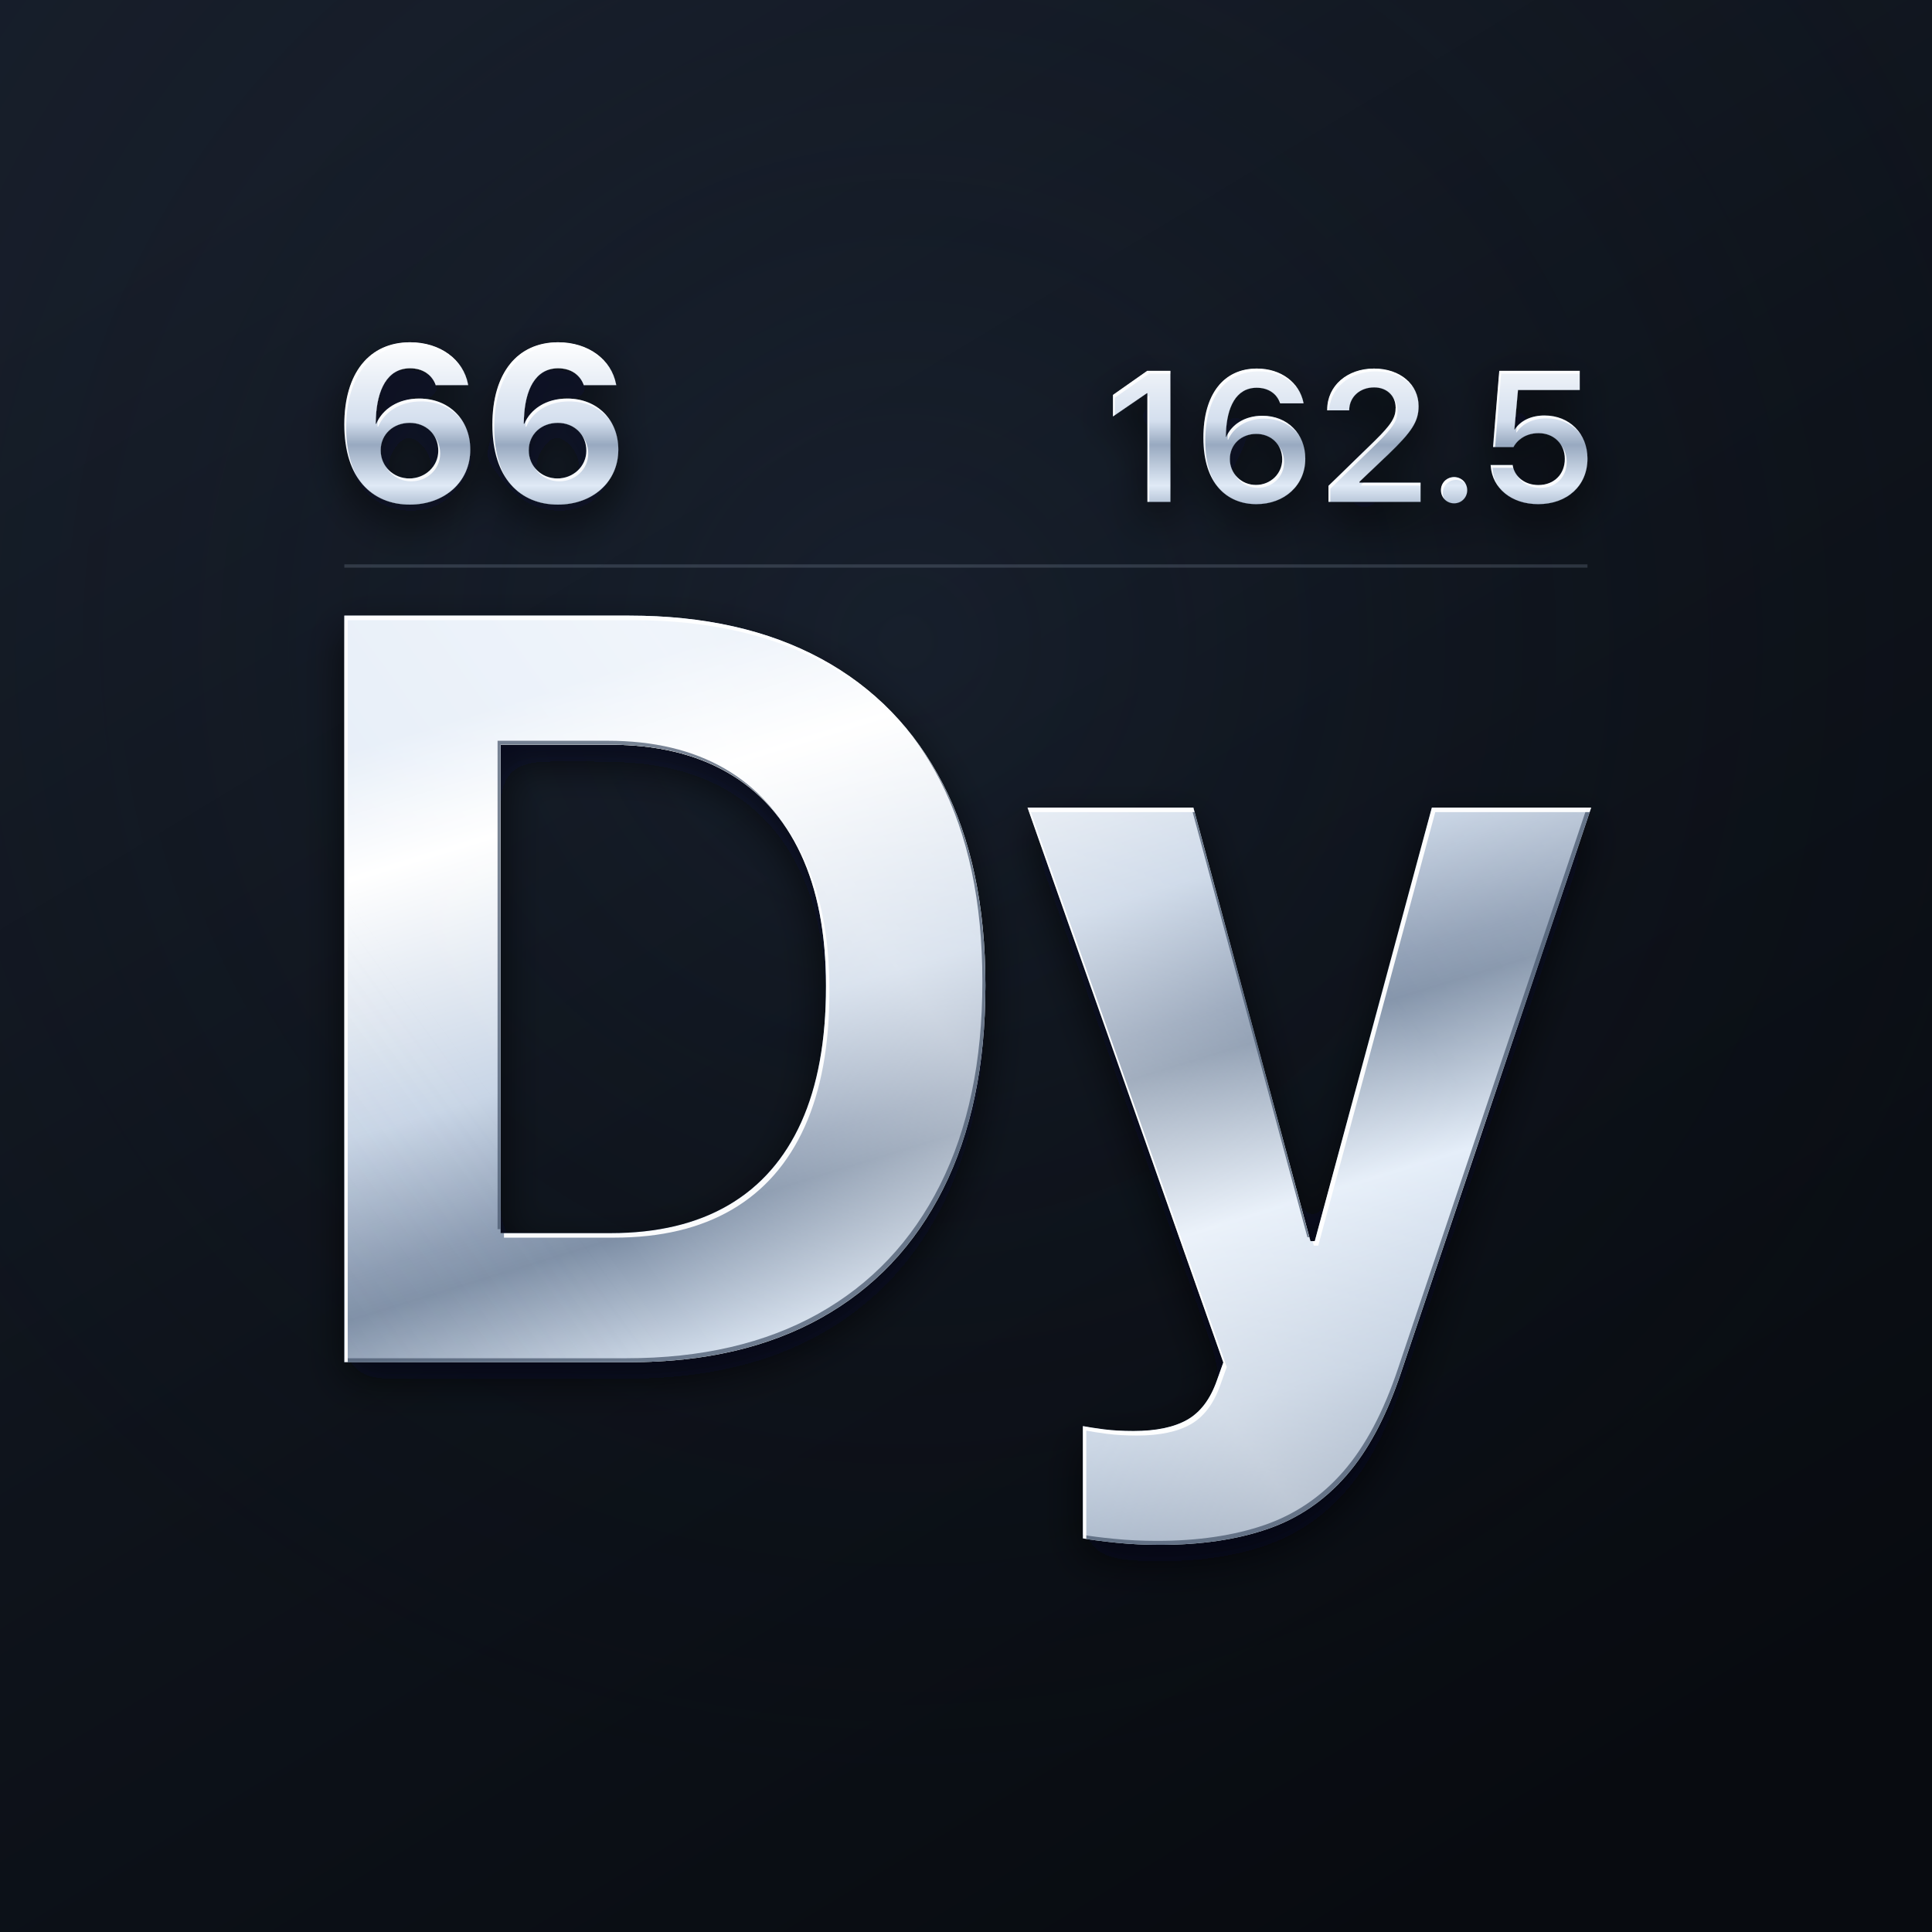
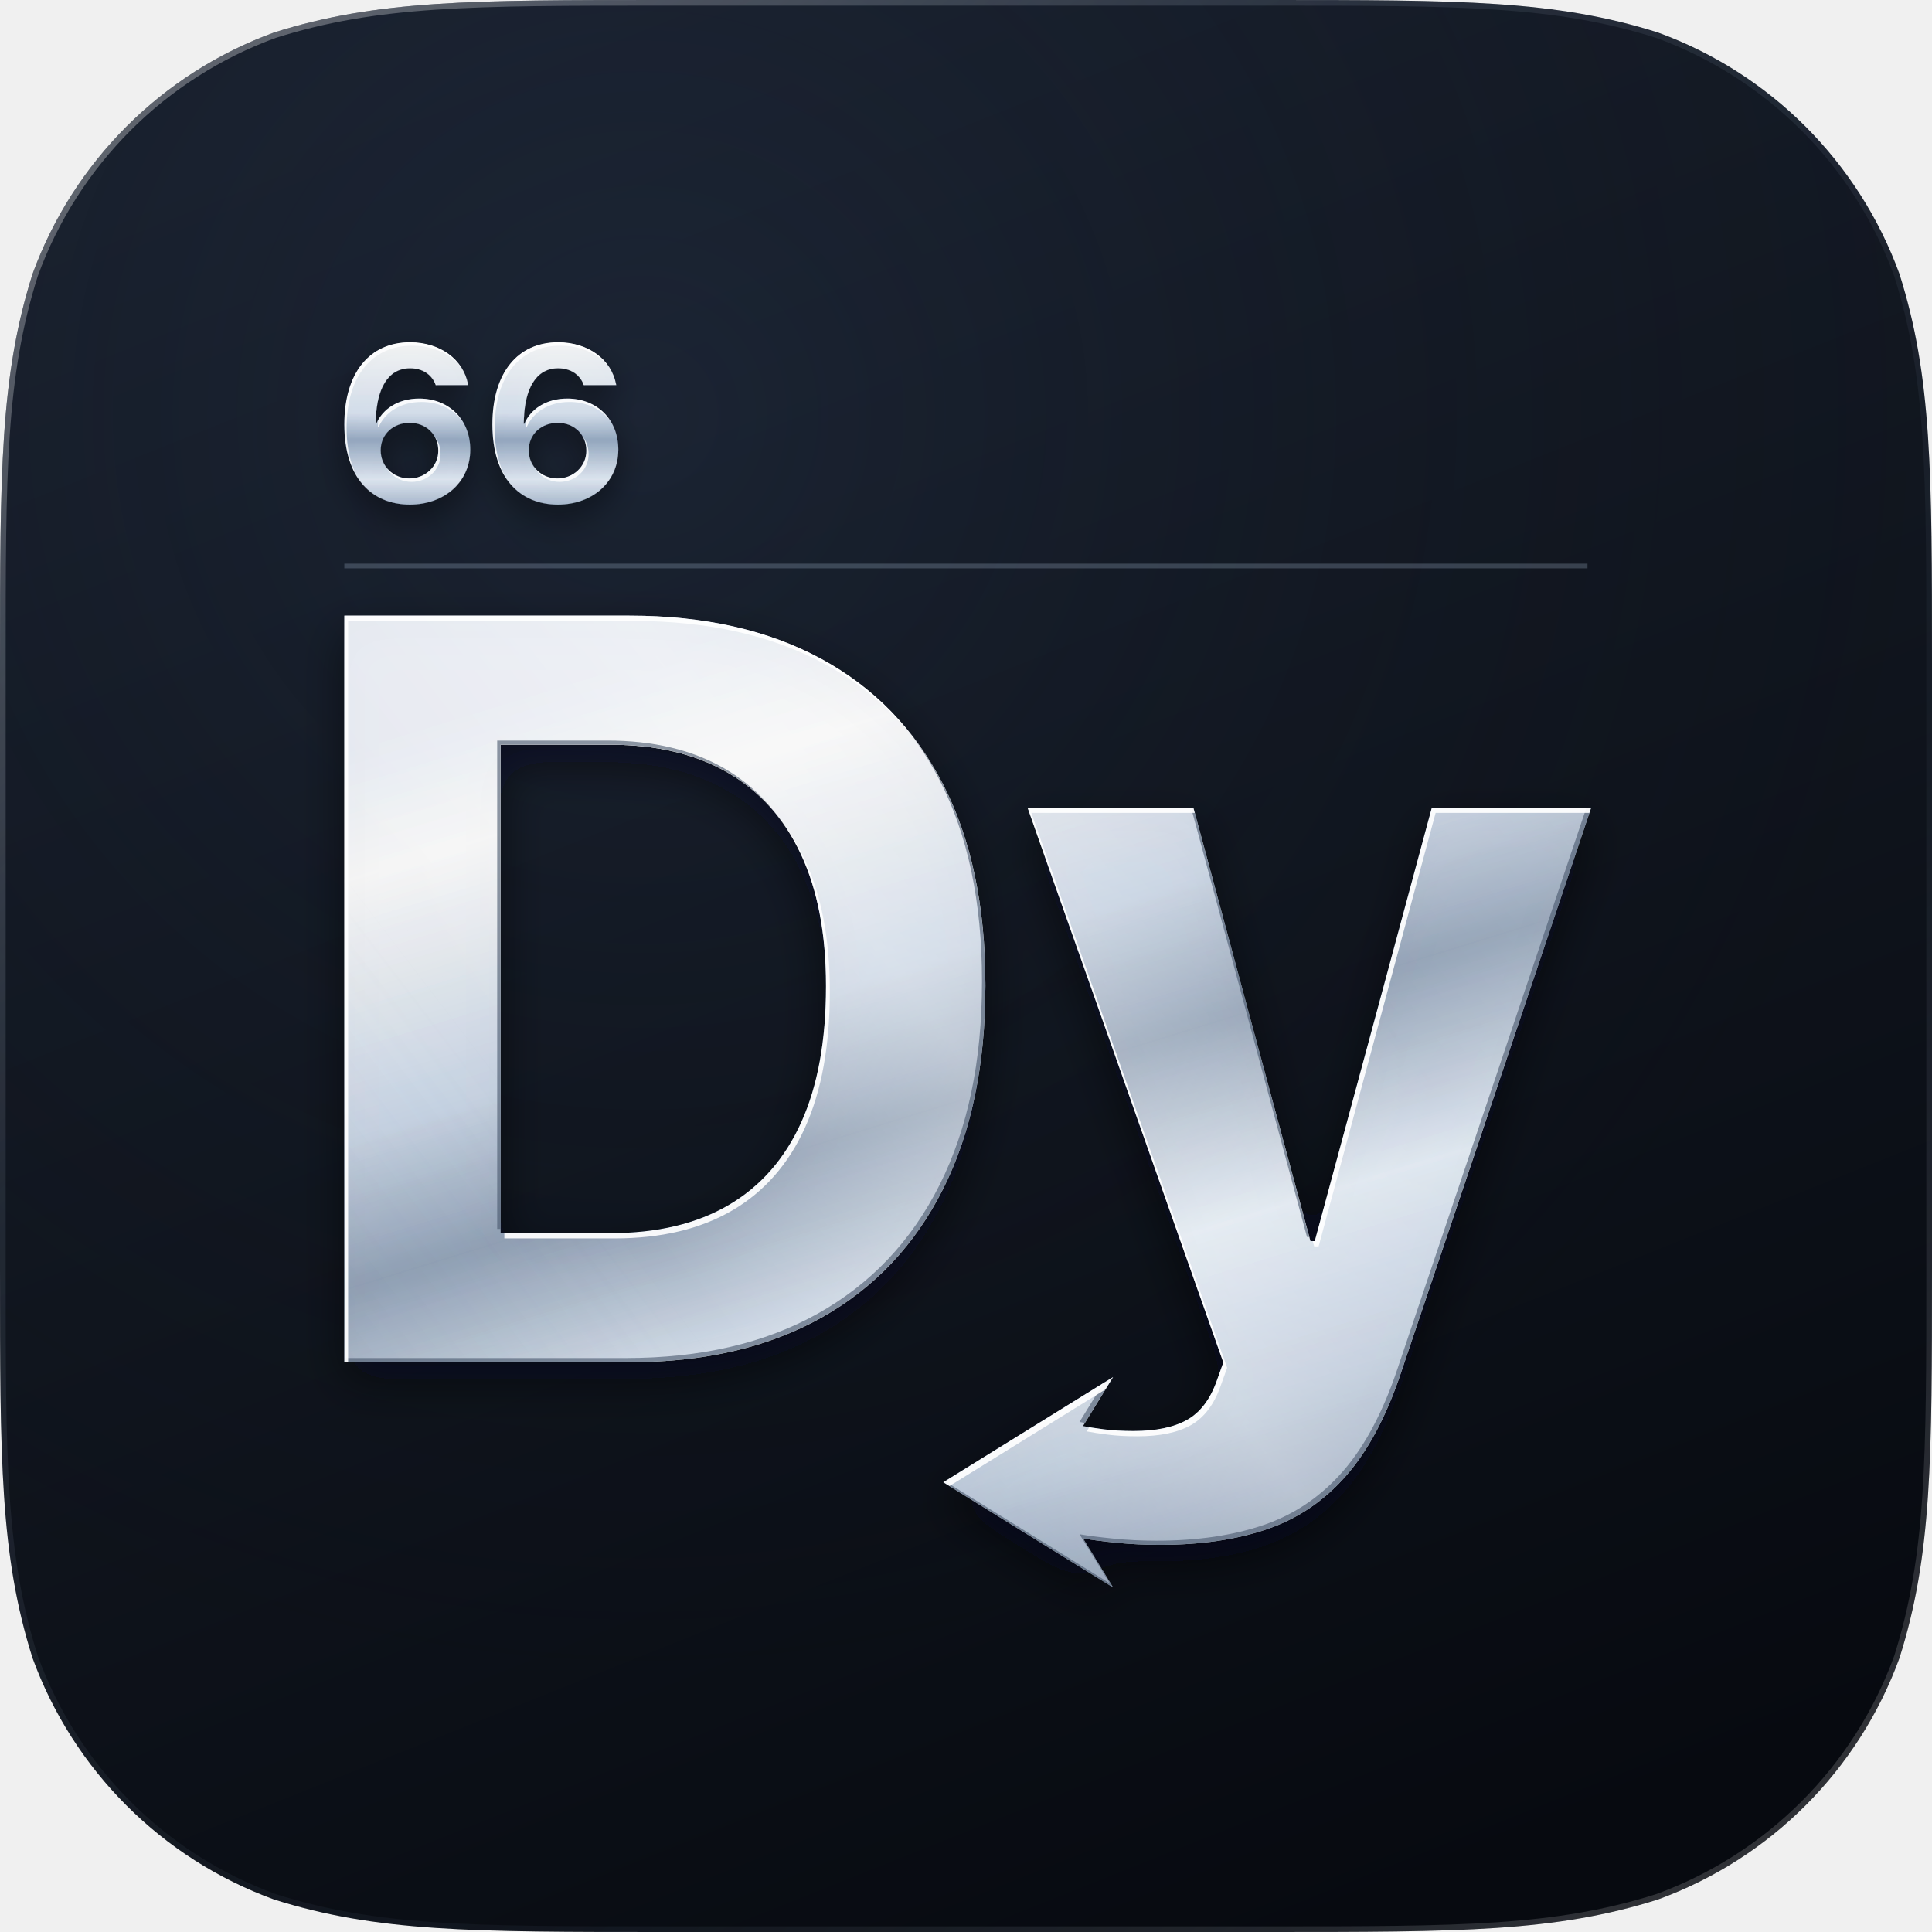
<svg xmlns="http://www.w3.org/2000/svg" width="1024" height="1024" viewBox="0 0 1024 1024">
  <defs>
-     <linearGradient id="bg" x1="220" y1="30" x2="804" y2="994" gradientUnits="userSpaceOnUse">
-       <stop offset="0%" stop-color="#171E2A" />
-       <stop offset="50%" stop-color="#0E131B" />
-       <stop offset="100%" stop-color="#080B10" />
+     <clipPath id="squircle">
+       <path d="M 1024.00 512.00 L 1024.00 672.41 C 1024.00 773.65 1024.00 824.27 1006.77 878.76 C 985.12 938.25 938.25 985.12 878.76 1006.77 C 824.27 1024.00 773.65 1024.00 672.41 1024.00 L 351.59 1024.00 C 250.35 1024.00 199.73 1024.00 145.24 1006.77 C 85.75 985.12 38.88 938.25 17.23 878.76 C 0.00 824.27 0.00 773.65 0.00 672.41 L 0.00 351.59 C 0.00 250.35 0.00 199.73 17.23 145.24 C 38.88 85.75 85.75 38.88 145.24 17.23 C 199.73 0.00 250.35 0.00 351.59 0.00 L 672.41 0.00 C 773.65 0.00 824.27 0.00 878.76 17.23 C 938.25 38.88 985.12 85.75 1006.77 145.24 C 1024.00 199.73 1024.00 250.35 1024.00 351.59 Z" />
+     </clipPath>
+     <linearGradient id="bg" x1="307.2" y1="0" x2="716.8" y2="1024" gradientUnits="userSpaceOnUse">
+       <stop offset="0%" stop-color="#181F2C" />
+       <stop offset="50%" stop-color="#10151E" />
+       <stop offset="100%" stop-color="#070A10" />
    </linearGradient>
-     <radialGradient id="ambient" cx="480" cy="340" r="650" gradientUnits="userSpaceOnUse">
-       <stop offset="0%" stop-color="#27364C" stop-opacity="0.28" />
-       <stop offset="100%" stop-color="#080B10" stop-opacity="0" />
+     <radialGradient id="ambient" cx="340" cy="220" r="720" gradientUnits="userSpaceOnUse">
+       <stop offset="0%" stop-color="#2D3E58" stop-opacity="0.26" />
+       <stop offset="100%" stop-color="#070A10" stop-opacity="0" />
    </radialGradient>
+     <linearGradient id="rim" x1="120" y1="40" x2="904" y2="984" gradientUnits="userSpaceOnUse">
+       <stop offset="0%" stop-color="#FFFFFF" stop-opacity="0.30" />
+       <stop offset="32%" stop-color="#B9CCE4" stop-opacity="0.10" />
+       <stop offset="68%" stop-color="#7B91B0" stop-opacity="0.06" />
+       <stop offset="100%" stop-color="#FFFFFF" stop-opacity="0.16" />
+     </linearGradient>
    <linearGradient id="dy-metal" x1="420" y1="326" x2="580" y2="846" gradientUnits="userSpaceOnUse">
-       <stop offset="0%" stop-color="#E6EEF8" />
+       <stop offset="0%" stop-color="#EEF3FA" />
      <stop offset="12%" stop-color="#FFFFFF" />
-       <stop offset="36%" stop-color="#C8D5E6" />
-       <stop offset="49%" stop-color="#8B9BB2" />
-       <stop offset="53%" stop-color="#7E8FA6" />
-       <stop offset="69%" stop-color="#E2ECF8" />
-       <stop offset="86%" stop-color="#BAC9DC" />
-       <stop offset="100%" stop-color="#8A9BB2" />
+       <stop offset="36%" stop-color="#CCD8E8" />
+       <stop offset="50%" stop-color="#93A3B9" />
+       <stop offset="69%" stop-color="#E6EEF8" />
+       <stop offset="86%" stop-color="#BFCDDF" />
+       <stop offset="100%" stop-color="#8FA0B7" />
    </linearGradient>
-     <linearGradient id="dy-sheen" x1="170" y1="810" x2="850" y2="310" gradientUnits="userSpaceOnUse">
-       <stop offset="0%" stop-color="#6B7C93" stop-opacity="0.12" />
-       <stop offset="26%" stop-color="#FFFFFF" stop-opacity="0" />
-       <stop offset="50%" stop-color="#FFFFFF" stop-opacity="0.38" />
-       <stop offset="74%" stop-color="#FFFFFF" stop-opacity="0.06" />
-       <stop offset="100%" stop-color="#FFFFFF" stop-opacity="0.20" />
+     <linearGradient id="dy-sheen" x1="170" y1="820" x2="850" y2="300" gradientUnits="userSpaceOnUse">
+       <stop offset="0%" stop-color="#6B7C93" stop-opacity="0.10" />
+       <stop offset="28%" stop-color="#FFFFFF" stop-opacity="0" />
+       <stop offset="50%" stop-color="#FFFFFF" stop-opacity="0.34" />
+       <stop offset="72%" stop-color="#FFFFFF" stop-opacity="0.06" />
+       <stop offset="100%" stop-color="#FFFFFF" stop-opacity="0.18" />
    </linearGradient>
-     <linearGradient id="hdr-metal" x1="512" y1="180" x2="512" y2="270" gradientUnits="userSpaceOnUse">
+     <linearGradient id="num-metal" x1="255" y1="181" x2="255" y2="268" gradientUnits="userSpaceOnUse">
      <stop offset="0%" stop-color="#FFFFFF" />
-       <stop offset="48%" stop-color="#D4DFEE" />
-       <stop offset="62%" stop-color="#98A9C0" />
-       <stop offset="86%" stop-color="#E0EAF6" />
-       <stop offset="100%" stop-color="#A8B8CE" />
+       <stop offset="44%" stop-color="#DCE6F3" />
+       <stop offset="60%" stop-color="#9AAEC6" />
+       <stop offset="84%" stop-color="#E6EEF8" />
+       <stop offset="100%" stop-color="#AEBFD4" />
    </linearGradient>
    <clipPath id="dy-clip">
-       <path d="M 182.51 722.00 L 182.51 326.30 L 333.61 326.30 Q 392.97 326.30 435.14 349.13 Q 477.30 371.96 499.78 415.63 Q 522.27 459.30 522.27 522.09 L 522.27 522.64 Q 522.27 585.44 499.85 630.14 Q 477.43 674.83 435.27 698.42 Q 393.11 722.00 333.61 722.00 Z M 265.32 653.58 L 323.73 653.58 Q 360.75 653.58 386.19 638.71 Q 411.62 623.83 424.72 594.76 Q 437.81 565.69 437.81 522.92 L 437.81 522.37 Q 437.81 481.10 424.44 452.58 Q 411.07 424.06 385.57 409.39 Q 360.07 394.72 323.73 394.72 L 265.32 394.72 Z M 614.68 818.80 Q 603.03 818.80 592.06 817.70 Q 581.09 816.61 573.96 815.37 L 573.96 755.87 Q 578.21 756.69 585.07 757.58 Q 591.92 758.47 600.83 758.47 Q 618.79 758.47 629.28 752.51 Q 639.77 746.54 644.98 731.73 L 648.41 722.14 L 544.62 428.04 L 632.51 428.04 L 698.87 673.87 L 688.31 657.83 L 703.25 657.83 L 692.56 673.87 L 758.92 428.04 L 843.38 428.04 L 742.61 727.35 Q 731.09 761.90 713.67 781.92 Q 696.26 801.94 671.86 810.37 Q 647.45 818.80 614.68 818.80 Z" fill-rule="nonzero" />
+       <path d="M 182.51 722.00 L 182.51 326.30 L 333.61 326.30 Q 392.97 326.30 435.14 349.13 Q 477.30 371.96 499.78 415.63 Q 522.27 459.30 522.27 522.09 L 522.27 522.64 Q 522.27 585.44 499.85 630.14 Q 477.43 674.83 435.27 698.42 Q 393.11 722.00 333.61 722.00 Z M 265.32 653.58 L 323.73 653.58 Q 360.75 653.58 386.19 638.71 Q 411.62 623.83 424.72 594.76 Q 437.81 565.69 437.81 522.92 L 437.81 522.37 Q 437.81 481.10 424.44 452.58 Q 411.07 424.06 385.57 409.39 Q 360.07 394.72 323.73 394.72 L 265.32 394.72 Z M 614.68 818.80 Q 603.03 818.80 592.06 817.70 Q 581.09 816.61 573.96 815.37 L 589.96 841.37 L 499.96 785.62 L 589.96 729.87 L 573.96 755.87 Q 578.21 756.69 585.07 757.58 Q 591.92 758.47 600.83 758.47 Q 618.79 758.47 629.28 752.51 Q 639.77 746.54 644.98 731.73 L 648.41 722.14 L 544.62 428.04 L 632.51 428.04 L 698.87 673.87 L 688.31 657.83 L 703.25 657.83 L 692.56 673.87 L 758.92 428.04 L 843.38 428.04 L 742.61 727.35 Q 731.09 761.90 713.67 781.92 Q 696.26 801.94 671.86 810.37 Q 647.45 818.80 614.68 818.80 Z" fill-rule="nonzero" />
    </clipPath>
-     <clipPath id="hdr-clip">
-       <path d="M 217.20 267.44 C 235.70 267.44 249.24 255.34 249.24 238.34 L 249.24 238.23 C 249.24 222.67 238.23 211.26 222.16 211.26 C 210.92 211.26 202.74 216.91 199.45 224.63 L 199.11 224.63 C 199.11 223.77 199.17 222.61 199.22 221.46 C 199.86 206.77 205.16 195.19 217.32 195.19 C 224.11 195.19 228.72 198.59 230.80 203.60 L 230.97 204.12 L 248.14 204.12 L 248.03 203.54 C 245.55 190.69 233.45 181.42 217.37 181.42 C 195.71 181.42 182.51 197.78 182.51 225.03 L 182.51 225.15 C 182.51 253.32 197.15 267.44 217.20 267.44 Z M 201.76 238.75 L 201.76 238.63 C 201.76 230.16 208.44 224.11 217.14 224.11 C 225.79 224.11 232.30 230.22 232.30 238.86 L 232.30 238.98 C 232.30 247.16 225.44 253.61 216.97 253.61 C 208.44 253.61 201.76 247.10 201.76 238.75 Z M 295.68 267.44 C 314.17 267.44 327.71 255.34 327.71 238.34 L 327.71 238.23 C 327.71 222.67 316.71 211.26 300.63 211.26 C 289.40 211.26 281.21 216.91 277.93 224.63 L 277.58 224.63 C 277.58 223.77 277.64 222.61 277.70 221.46 C 278.33 206.77 283.63 195.19 295.79 195.19 C 302.59 195.19 307.20 198.59 309.27 203.60 L 309.45 204.12 L 326.62 204.12 L 326.50 203.54 C 324.02 190.69 311.92 181.42 295.85 181.42 C 274.19 181.42 260.99 197.78 260.99 225.03 L 260.99 225.15 C 260.99 253.32 275.63 267.44 295.68 267.44 Z M 280.24 238.75 L 280.24 238.63 C 280.24 230.16 286.92 224.11 295.62 224.11 C 304.26 224.11 310.77 230.22 310.77 238.86 L 310.77 238.98 C 310.77 247.16 303.92 253.61 295.45 253.61 C 286.92 253.61 280.24 247.10 280.24 238.75 Z M 608.16 266.00 L 620.33 266.00 L 620.33 196.56 L 608.06 196.56 L 589.91 209.31 L 589.91 220.72 L 607.87 208.40 L 608.16 208.40 Z M 665.88 267.20 C 680.85 267.20 691.82 257.14 691.82 243.14 L 691.82 243.04 C 691.82 230.00 682.44 220.38 669.07 220.38 C 659.63 220.38 652.70 225.19 649.96 231.54 L 649.71 231.54 C 649.71 230.78 649.71 230.05 649.77 229.33 C 650.25 216.19 654.91 205.51 666.07 205.51 C 672.29 205.51 676.57 208.59 678.39 213.35 L 678.59 213.79 L 690.91 213.79 L 690.82 213.26 C 688.60 202.76 679.02 195.35 666.18 195.35 C 648.47 195.35 637.83 209.07 637.83 232.02 L 637.83 232.12 C 637.83 256.47 650.53 267.20 665.88 267.20 Z M 651.83 243.33 L 651.83 243.29 C 651.83 235.54 657.90 229.96 665.84 229.96 C 673.78 229.96 679.60 235.58 679.60 243.48 L 679.60 243.58 C 679.60 251.08 673.44 257.05 665.69 257.05 C 657.94 257.05 651.83 251.04 651.83 243.33 Z M 704.12 266.00 L 752.92 266.00 L 752.92 255.84 L 720.53 255.84 L 720.53 255.32 L 735.84 240.78 C 748.06 229.04 751.87 223.51 751.87 215.32 L 751.87 215.23 C 751.87 203.77 742.15 195.35 728.23 195.35 C 714.13 195.35 703.45 204.44 703.45 217.16 L 703.45 217.49 L 715.10 217.49 L 715.10 217.16 C 715.24 210.46 720.63 205.32 728.34 205.32 C 735.02 205.32 739.69 209.74 739.74 215.95 L 739.74 216.05 C 739.74 221.20 737.77 224.71 728.67 233.61 L 704.12 257.53 Z M 770.71 266.77 C 774.60 266.77 777.64 263.69 777.64 259.80 C 777.64 255.94 774.60 252.86 770.71 252.86 C 766.81 252.86 763.73 255.94 763.73 259.80 C 763.73 263.69 766.81 266.77 770.71 266.77 Z M 815.29 267.20 C 830.65 267.20 841.38 257.39 841.38 243.10 L 841.38 243.00 C 841.38 229.81 831.85 220.24 818.62 220.24 C 811.64 220.24 805.91 222.98 802.88 227.64 L 802.64 227.64 L 804.56 206.71 L 837.29 206.71 L 837.29 196.56 L 794.65 196.56 L 791.34 236.94 L 802.15 236.94 C 802.97 235.39 804.13 234.05 805.44 232.98 C 808.08 230.78 811.50 229.57 815.44 229.57 C 823.57 229.57 829.39 235.24 829.39 243.19 L 829.39 243.29 C 829.39 251.42 823.67 257.10 815.39 257.10 C 808.08 257.10 802.78 252.62 801.77 246.80 L 801.73 246.46 L 790.08 246.46 L 790.13 247.08 C 791.04 258.59 800.86 267.20 815.29 267.20 Z" fill-rule="nonzero" />
+     <clipPath id="num-clip">
+       <path d="M 217.20 267.44 C 235.70 267.44 249.24 255.34 249.24 238.34 L 249.24 238.23 C 249.24 222.67 238.23 211.26 222.16 211.26 C 210.92 211.26 202.74 216.91 199.45 224.63 L 199.11 224.63 C 199.11 223.77 199.17 222.61 199.22 221.46 C 199.86 206.77 205.16 195.19 217.32 195.19 C 224.11 195.19 228.72 198.59 230.80 203.60 L 230.97 204.12 L 248.14 204.12 L 248.03 203.54 C 245.55 190.69 233.45 181.42 217.37 181.42 C 195.71 181.42 182.51 197.78 182.51 225.03 L 182.51 225.15 C 182.51 253.32 197.15 267.44 217.20 267.44 Z M 201.76 238.75 L 201.76 238.63 C 201.76 230.16 208.44 224.11 217.14 224.11 C 225.79 224.11 232.30 230.22 232.30 238.86 L 232.30 238.98 C 232.30 247.16 225.44 253.61 216.97 253.61 C 208.44 253.61 201.76 247.10 201.76 238.75 Z M 295.68 267.44 C 314.17 267.44 327.71 255.34 327.71 238.34 L 327.71 238.23 C 327.71 222.67 316.71 211.26 300.63 211.26 C 289.40 211.26 281.21 216.91 277.93 224.63 L 277.58 224.63 C 277.58 223.77 277.64 222.61 277.70 221.46 C 278.33 206.77 283.63 195.19 295.79 195.19 C 302.59 195.19 307.20 198.59 309.27 203.60 L 309.45 204.12 L 326.62 204.12 L 326.50 203.54 C 324.02 190.69 311.92 181.42 295.85 181.42 C 274.19 181.42 260.99 197.78 260.99 225.03 L 260.99 225.15 C 260.99 253.32 275.63 267.44 295.68 267.44 Z M 280.24 238.75 L 280.24 238.63 C 280.24 230.16 286.92 224.11 295.62 224.11 C 304.26 224.11 310.77 230.22 310.77 238.86 L 310.77 238.98 C 310.77 247.16 303.92 253.61 295.45 253.61 C 286.92 253.61 280.24 247.10 280.24 238.75 Z" fill-rule="nonzero" />
    </clipPath>
    <mask id="dy-top-bevel" maskUnits="userSpaceOnUse" x="0" y="0" width="1024" height="1024">
      <rect width="1024" height="1024" fill="white" />
-       <g transform="translate(1.8, 2.4)" fill="black">
-         <path d="M 182.51 722.00 L 182.51 326.30 L 333.61 326.30 Q 392.97 326.30 435.14 349.13 Q 477.30 371.96 499.78 415.63 Q 522.27 459.30 522.27 522.09 L 522.27 522.64 Q 522.27 585.44 499.85 630.14 Q 477.43 674.83 435.27 698.42 Q 393.11 722.00 333.61 722.00 Z M 265.32 653.58 L 323.73 653.58 Q 360.75 653.58 386.19 638.71 Q 411.62 623.83 424.72 594.76 Q 437.81 565.69 437.81 522.92 L 437.81 522.37 Q 437.81 481.10 424.44 452.58 Q 411.07 424.06 385.57 409.39 Q 360.07 394.72 323.73 394.72 L 265.32 394.72 Z M 614.68 818.80 Q 603.03 818.80 592.06 817.70 Q 581.09 816.61 573.96 815.37 L 573.96 755.87 Q 578.21 756.69 585.07 757.58 Q 591.92 758.47 600.83 758.47 Q 618.79 758.47 629.28 752.51 Q 639.77 746.54 644.98 731.73 L 648.41 722.14 L 544.62 428.04 L 632.51 428.04 L 698.87 673.87 L 688.31 657.83 L 703.25 657.83 L 692.56 673.87 L 758.92 428.04 L 843.38 428.04 L 742.61 727.35 Q 731.09 761.90 713.67 781.92 Q 696.26 801.94 671.86 810.37 Q 647.45 818.80 614.68 818.80 Z" fill-rule="nonzero" />
+       <g transform="translate(2.0, 2.8)" fill="black">
+         <path d="M 182.51 722.00 L 182.51 326.30 L 333.61 326.30 Q 392.97 326.30 435.14 349.13 Q 477.30 371.96 499.78 415.63 Q 522.27 459.30 522.27 522.09 L 522.27 522.64 Q 522.27 585.44 499.85 630.14 Q 477.43 674.83 435.27 698.42 Q 393.11 722.00 333.61 722.00 Z M 265.32 653.58 L 323.73 653.58 Q 360.75 653.58 386.19 638.71 Q 411.62 623.83 424.72 594.76 Q 437.81 565.69 437.81 522.92 L 437.81 522.37 Q 437.81 481.10 424.44 452.58 Q 411.07 424.06 385.57 409.39 Q 360.07 394.72 323.73 394.72 L 265.32 394.72 Z M 614.68 818.80 Q 603.03 818.80 592.06 817.70 Q 581.09 816.61 573.96 815.37 L 589.96 841.37 L 499.96 785.62 L 589.96 729.87 L 573.96 755.87 Q 578.21 756.69 585.07 757.58 Q 591.92 758.47 600.83 758.47 Q 618.79 758.47 629.28 752.51 Q 639.77 746.54 644.98 731.73 L 648.41 722.14 L 544.62 428.04 L 632.51 428.04 L 698.87 673.87 L 688.31 657.83 L 703.25 657.83 L 692.56 673.87 L 758.92 428.04 L 843.38 428.04 L 742.61 727.35 Q 731.09 761.90 713.67 781.92 Q 696.26 801.94 671.86 810.37 Q 647.45 818.80 614.68 818.80 Z" fill-rule="nonzero" />
      </g>
    </mask>
    <mask id="dy-bot-bevel" maskUnits="userSpaceOnUse" x="0" y="0" width="1024" height="1024">
      <rect width="1024" height="1024" fill="white" />
-       <g transform="translate(-1.6, -2.1)" fill="black">
-         <path d="M 182.51 722.00 L 182.51 326.30 L 333.61 326.30 Q 392.97 326.30 435.14 349.13 Q 477.30 371.96 499.78 415.63 Q 522.27 459.30 522.27 522.09 L 522.27 522.64 Q 522.27 585.44 499.85 630.14 Q 477.43 674.83 435.27 698.42 Q 393.11 722.00 333.61 722.00 Z M 265.32 653.58 L 323.73 653.58 Q 360.75 653.58 386.19 638.71 Q 411.62 623.83 424.72 594.76 Q 437.81 565.69 437.81 522.92 L 437.81 522.37 Q 437.81 481.10 424.44 452.58 Q 411.07 424.06 385.57 409.39 Q 360.07 394.72 323.73 394.72 L 265.32 394.72 Z M 614.68 818.80 Q 603.03 818.80 592.06 817.70 Q 581.09 816.61 573.96 815.37 L 573.96 755.87 Q 578.21 756.69 585.07 757.58 Q 591.92 758.47 600.83 758.47 Q 618.79 758.47 629.28 752.51 Q 639.77 746.54 644.98 731.73 L 648.41 722.14 L 544.62 428.04 L 632.51 428.04 L 698.87 673.87 L 688.31 657.83 L 703.25 657.83 L 692.56 673.87 L 758.92 428.04 L 843.38 428.04 L 742.61 727.35 Q 731.09 761.90 713.67 781.92 Q 696.26 801.94 671.86 810.37 Q 647.45 818.80 614.68 818.80 Z" fill-rule="nonzero" />
+       <g transform="translate(-1.8, -2.2)" fill="black">
+         <path d="M 182.51 722.00 L 182.51 326.30 L 333.61 326.30 Q 392.97 326.30 435.14 349.13 Q 477.30 371.96 499.78 415.63 Q 522.27 459.30 522.27 522.09 L 522.27 522.64 Q 522.27 585.44 499.85 630.14 Q 477.43 674.83 435.27 698.42 Q 393.11 722.00 333.61 722.00 Z M 265.32 653.58 L 323.73 653.58 Q 360.75 653.58 386.19 638.71 Q 411.62 623.83 424.72 594.76 Q 437.81 565.69 437.81 522.92 L 437.81 522.37 Q 437.81 481.10 424.44 452.58 Q 411.07 424.06 385.57 409.39 Q 360.07 394.72 323.73 394.72 L 265.32 394.72 Z M 614.68 818.80 Q 603.03 818.80 592.06 817.70 Q 581.09 816.61 573.96 815.37 L 589.96 841.37 L 499.96 785.62 L 589.96 729.87 L 573.96 755.87 Q 578.21 756.69 585.07 757.58 Q 591.92 758.47 600.83 758.47 Q 618.79 758.47 629.28 752.51 Q 639.77 746.54 644.98 731.73 L 648.41 722.14 L 544.62 428.04 L 632.51 428.04 L 698.87 673.87 L 688.31 657.83 L 703.25 657.83 L 692.56 673.87 L 758.92 428.04 L 843.38 428.04 L 742.61 727.35 Q 731.09 761.90 713.67 781.92 Q 696.26 801.94 671.86 810.37 Q 647.45 818.80 614.68 818.80 Z" fill-rule="nonzero" />
      </g>
    </mask>
-     <mask id="hdr-top-bevel" maskUnits="userSpaceOnUse" x="0" y="0" width="1024" height="1024">
+     <mask id="num-top-bevel" maskUnits="userSpaceOnUse" x="0" y="0" width="1024" height="1024">
      <rect width="1024" height="1024" fill="white" />
-       <g transform="translate(1.0, 1.5)" fill="black">
-         <path d="M 217.20 267.44 C 235.70 267.44 249.24 255.34 249.24 238.34 L 249.24 238.23 C 249.24 222.67 238.23 211.26 222.16 211.26 C 210.92 211.26 202.74 216.91 199.45 224.63 L 199.11 224.63 C 199.11 223.77 199.17 222.61 199.22 221.46 C 199.86 206.77 205.16 195.19 217.32 195.19 C 224.11 195.19 228.72 198.59 230.80 203.60 L 230.97 204.12 L 248.14 204.12 L 248.03 203.54 C 245.55 190.69 233.45 181.42 217.37 181.42 C 195.71 181.42 182.51 197.78 182.51 225.03 L 182.51 225.15 C 182.51 253.32 197.15 267.44 217.20 267.44 Z M 201.76 238.75 L 201.76 238.63 C 201.76 230.16 208.44 224.11 217.14 224.11 C 225.79 224.11 232.30 230.22 232.30 238.86 L 232.30 238.98 C 232.30 247.16 225.44 253.61 216.97 253.61 C 208.44 253.61 201.76 247.10 201.76 238.75 Z M 295.68 267.44 C 314.17 267.44 327.71 255.34 327.71 238.34 L 327.71 238.23 C 327.71 222.67 316.71 211.26 300.63 211.26 C 289.40 211.26 281.21 216.91 277.93 224.63 L 277.58 224.63 C 277.58 223.77 277.64 222.61 277.70 221.46 C 278.33 206.77 283.63 195.19 295.79 195.19 C 302.59 195.19 307.20 198.59 309.27 203.60 L 309.45 204.12 L 326.62 204.12 L 326.50 203.54 C 324.02 190.69 311.92 181.42 295.85 181.42 C 274.19 181.42 260.99 197.78 260.99 225.03 L 260.99 225.15 C 260.99 253.32 275.63 267.44 295.68 267.44 Z M 280.24 238.75 L 280.24 238.63 C 280.24 230.16 286.92 224.11 295.62 224.11 C 304.26 224.11 310.77 230.22 310.77 238.86 L 310.77 238.98 C 310.77 247.16 303.92 253.61 295.45 253.61 C 286.92 253.61 280.24 247.10 280.24 238.75 Z M 608.16 266.00 L 620.33 266.00 L 620.33 196.56 L 608.06 196.56 L 589.91 209.31 L 589.91 220.72 L 607.87 208.40 L 608.16 208.40 Z M 665.88 267.20 C 680.85 267.20 691.82 257.14 691.82 243.14 L 691.82 243.04 C 691.82 230.00 682.44 220.38 669.07 220.38 C 659.63 220.38 652.70 225.19 649.96 231.54 L 649.71 231.54 C 649.71 230.78 649.71 230.05 649.77 229.33 C 650.25 216.19 654.91 205.51 666.07 205.51 C 672.29 205.51 676.57 208.59 678.39 213.35 L 678.59 213.79 L 690.91 213.79 L 690.82 213.26 C 688.60 202.76 679.02 195.35 666.18 195.35 C 648.47 195.35 637.83 209.07 637.83 232.02 L 637.83 232.12 C 637.83 256.47 650.53 267.20 665.88 267.20 Z M 651.83 243.33 L 651.83 243.29 C 651.83 235.54 657.90 229.96 665.84 229.96 C 673.78 229.96 679.60 235.58 679.60 243.48 L 679.60 243.58 C 679.60 251.08 673.44 257.05 665.69 257.05 C 657.94 257.05 651.83 251.04 651.83 243.33 Z M 704.12 266.00 L 752.92 266.00 L 752.92 255.84 L 720.53 255.84 L 720.53 255.32 L 735.84 240.78 C 748.06 229.04 751.87 223.51 751.87 215.32 L 751.87 215.23 C 751.87 203.77 742.15 195.35 728.23 195.35 C 714.13 195.35 703.45 204.44 703.45 217.16 L 703.45 217.49 L 715.10 217.49 L 715.10 217.16 C 715.24 210.46 720.63 205.32 728.34 205.32 C 735.02 205.32 739.69 209.74 739.74 215.95 L 739.74 216.05 C 739.74 221.20 737.77 224.71 728.67 233.61 L 704.12 257.53 Z M 770.71 266.77 C 774.60 266.77 777.64 263.69 777.64 259.80 C 777.64 255.94 774.60 252.86 770.71 252.86 C 766.81 252.86 763.73 255.94 763.73 259.80 C 763.73 263.69 766.81 266.77 770.71 266.77 Z M 815.29 267.20 C 830.65 267.20 841.38 257.39 841.38 243.10 L 841.38 243.00 C 841.38 229.81 831.85 220.24 818.62 220.24 C 811.64 220.24 805.91 222.98 802.88 227.64 L 802.64 227.64 L 804.56 206.71 L 837.29 206.71 L 837.29 196.56 L 794.65 196.56 L 791.34 236.94 L 802.15 236.94 C 802.97 235.39 804.13 234.05 805.44 232.98 C 808.08 230.78 811.50 229.57 815.44 229.57 C 823.57 229.57 829.39 235.24 829.39 243.19 L 829.39 243.29 C 829.39 251.42 823.67 257.10 815.39 257.10 C 808.08 257.10 802.78 252.62 801.77 246.80 L 801.73 246.46 L 790.08 246.46 L 790.13 247.08 C 791.04 258.59 800.86 267.20 815.29 267.20 Z" fill-rule="nonzero" />
+       <g transform="translate(1.2, 1.8)" fill="black">
+         <path d="M 217.20 267.44 C 235.70 267.44 249.24 255.34 249.24 238.34 L 249.24 238.23 C 249.24 222.67 238.23 211.26 222.16 211.26 C 210.92 211.26 202.74 216.91 199.45 224.63 L 199.11 224.63 C 199.11 223.77 199.17 222.61 199.22 221.46 C 199.86 206.77 205.16 195.19 217.32 195.19 C 224.11 195.19 228.72 198.59 230.80 203.60 L 230.97 204.12 L 248.14 204.12 L 248.03 203.54 C 245.55 190.69 233.45 181.42 217.37 181.42 C 195.71 181.42 182.51 197.78 182.51 225.03 L 182.51 225.15 C 182.51 253.32 197.15 267.44 217.20 267.44 Z M 201.76 238.75 L 201.76 238.63 C 201.76 230.16 208.44 224.11 217.14 224.11 C 225.79 224.11 232.30 230.22 232.30 238.86 L 232.30 238.98 C 232.30 247.16 225.44 253.61 216.97 253.61 C 208.44 253.61 201.76 247.10 201.76 238.75 Z M 295.68 267.44 C 314.17 267.44 327.71 255.34 327.71 238.34 L 327.71 238.23 C 327.71 222.67 316.71 211.26 300.63 211.26 C 289.40 211.26 281.21 216.91 277.93 224.63 L 277.58 224.63 C 277.58 223.77 277.64 222.61 277.70 221.46 C 278.33 206.77 283.63 195.19 295.79 195.19 C 302.59 195.19 307.20 198.59 309.27 203.60 L 309.45 204.12 L 326.62 204.12 L 326.50 203.54 C 324.02 190.69 311.92 181.42 295.85 181.42 C 274.19 181.42 260.99 197.78 260.99 225.03 L 260.99 225.15 C 260.99 253.32 275.63 267.44 295.68 267.44 Z M 280.24 238.75 L 280.24 238.63 C 280.24 230.16 286.92 224.11 295.62 224.11 C 304.26 224.11 310.77 230.22 310.77 238.86 L 310.77 238.98 C 310.77 247.16 303.92 253.61 295.45 253.61 C 286.92 253.61 280.24 247.10 280.24 238.75 Z" fill-rule="nonzero" />
      </g>
    </mask>
-     <filter id="drop" x="-10%" y="-10%" width="120%" height="125%">
-       <feDropShadow dx="0" dy="9" stdDeviation="11" flood-color="#020408" flood-opacity="0.68" />
+     <filter id="drop-dy" x="-12%" y="-12%" width="124%" height="128%">
+       <feDropShadow dx="0" dy="10" stdDeviation="12" flood-color="#020408" flood-opacity="0.56" />
+     </filter>
+     <filter id="drop-num" x="-15%" y="-25%" width="130%" height="160%">
+       <feDropShadow dx="0" dy="7" stdDeviation="8" flood-color="#020408" flood-opacity="0.44" />
    </filter>
  </defs>
-   <rect width="1024" height="1024" fill="url(#bg)" />
-   <rect width="1024" height="1024" fill="url(#ambient)" />
-   <line x1="182.5" y1="300" x2="841.4" y2="300" stroke="#B8CAE0" stroke-width="1.75" stroke-opacity="0.18" />
-   <g filter="url(#drop)">
-     <g fill="url(#hdr-metal)">
-       <path d="M 217.20 267.44 C 235.70 267.44 249.24 255.34 249.24 238.34 L 249.24 238.23 C 249.24 222.67 238.23 211.26 222.16 211.26 C 210.92 211.26 202.74 216.91 199.45 224.63 L 199.11 224.63 C 199.11 223.77 199.17 222.61 199.22 221.46 C 199.86 206.77 205.16 195.19 217.32 195.19 C 224.11 195.19 228.72 198.59 230.80 203.60 L 230.97 204.12 L 248.14 204.12 L 248.03 203.54 C 245.55 190.69 233.45 181.42 217.37 181.42 C 195.71 181.42 182.51 197.78 182.51 225.03 L 182.51 225.15 C 182.51 253.32 197.15 267.44 217.20 267.44 Z M 201.76 238.75 L 201.76 238.63 C 201.76 230.16 208.44 224.11 217.14 224.11 C 225.79 224.11 232.30 230.22 232.30 238.86 L 232.30 238.98 C 232.30 247.16 225.44 253.61 216.97 253.61 C 208.44 253.61 201.76 247.10 201.76 238.75 Z M 295.68 267.44 C 314.17 267.44 327.71 255.34 327.71 238.34 L 327.71 238.23 C 327.71 222.67 316.71 211.26 300.63 211.26 C 289.40 211.26 281.21 216.91 277.93 224.63 L 277.58 224.63 C 277.58 223.77 277.64 222.61 277.70 221.46 C 278.33 206.77 283.63 195.19 295.79 195.19 C 302.59 195.19 307.20 198.59 309.27 203.60 L 309.45 204.12 L 326.62 204.12 L 326.50 203.54 C 324.02 190.69 311.92 181.42 295.85 181.42 C 274.19 181.42 260.99 197.78 260.99 225.03 L 260.99 225.15 C 260.99 253.32 275.63 267.44 295.68 267.44 Z M 280.24 238.75 L 280.24 238.63 C 280.24 230.16 286.92 224.11 295.62 224.11 C 304.26 224.11 310.77 230.22 310.77 238.86 L 310.77 238.98 C 310.77 247.16 303.92 253.61 295.45 253.61 C 286.92 253.61 280.24 247.10 280.24 238.75 Z M 608.16 266.00 L 620.33 266.00 L 620.33 196.56 L 608.06 196.56 L 589.91 209.31 L 589.91 220.72 L 607.87 208.40 L 608.16 208.40 Z M 665.88 267.20 C 680.85 267.20 691.82 257.14 691.82 243.14 L 691.82 243.04 C 691.82 230.00 682.44 220.38 669.07 220.38 C 659.63 220.38 652.70 225.19 649.96 231.54 L 649.71 231.54 C 649.71 230.78 649.71 230.05 649.77 229.33 C 650.25 216.19 654.91 205.51 666.07 205.51 C 672.29 205.51 676.57 208.59 678.39 213.35 L 678.59 213.79 L 690.91 213.79 L 690.82 213.26 C 688.60 202.76 679.02 195.35 666.18 195.35 C 648.47 195.35 637.83 209.07 637.83 232.02 L 637.83 232.12 C 637.83 256.47 650.53 267.20 665.88 267.20 Z M 651.83 243.33 L 651.83 243.29 C 651.83 235.54 657.90 229.96 665.84 229.96 C 673.78 229.96 679.60 235.58 679.60 243.48 L 679.60 243.58 C 679.60 251.08 673.44 257.05 665.69 257.05 C 657.94 257.05 651.83 251.04 651.83 243.33 Z M 704.12 266.00 L 752.92 266.00 L 752.92 255.84 L 720.53 255.84 L 720.53 255.32 L 735.84 240.78 C 748.06 229.04 751.87 223.51 751.87 215.32 L 751.87 215.23 C 751.87 203.77 742.15 195.35 728.23 195.35 C 714.13 195.35 703.45 204.44 703.45 217.16 L 703.45 217.49 L 715.10 217.49 L 715.10 217.16 C 715.24 210.46 720.63 205.32 728.34 205.32 C 735.02 205.32 739.69 209.74 739.74 215.95 L 739.74 216.05 C 739.74 221.20 737.77 224.71 728.67 233.61 L 704.12 257.53 Z M 770.71 266.77 C 774.60 266.77 777.64 263.69 777.64 259.80 C 777.64 255.94 774.60 252.86 770.71 252.86 C 766.81 252.86 763.73 255.94 763.73 259.80 C 763.73 263.69 766.81 266.77 770.71 266.77 Z M 815.29 267.20 C 830.65 267.20 841.38 257.39 841.38 243.10 L 841.38 243.00 C 841.38 229.81 831.85 220.24 818.62 220.24 C 811.64 220.24 805.91 222.98 802.88 227.64 L 802.64 227.64 L 804.56 206.71 L 837.29 206.71 L 837.29 196.56 L 794.65 196.56 L 791.34 236.94 L 802.15 236.94 C 802.97 235.39 804.13 234.05 805.44 232.98 C 808.08 230.78 811.50 229.57 815.44 229.57 C 823.57 229.57 829.39 235.24 829.39 243.19 L 829.39 243.29 C 829.39 251.42 823.67 257.10 815.39 257.10 C 808.08 257.10 802.78 252.62 801.77 246.80 L 801.73 246.46 L 790.08 246.46 L 790.13 247.08 C 791.04 258.59 800.86 267.20 815.29 267.20 Z" fill-rule="nonzero" />
+   <g clip-path="url(#squircle)">
+     <rect width="1024" height="1024" fill="url(#bg)" />
+     <rect width="1024" height="1024" fill="url(#ambient)" />
+     <rect x="182.5" y="298.75" width="658.9" height="2.5" fill="#B3CAE3" fill-opacity="0.24" />
+     <g filter="url(#drop-num)">
+       <path d="M 217.20 267.44 C 235.70 267.44 249.24 255.34 249.24 238.34 L 249.24 238.23 C 249.24 222.67 238.23 211.26 222.16 211.26 C 210.92 211.26 202.74 216.91 199.45 224.63 L 199.11 224.63 C 199.11 223.77 199.17 222.61 199.22 221.46 C 199.86 206.77 205.16 195.19 217.32 195.19 C 224.11 195.19 228.72 198.59 230.80 203.60 L 230.97 204.12 L 248.14 204.12 L 248.03 203.54 C 245.55 190.69 233.45 181.42 217.37 181.42 C 195.71 181.42 182.51 197.78 182.51 225.03 L 182.51 225.15 C 182.51 253.32 197.15 267.44 217.20 267.44 Z M 201.76 238.75 L 201.76 238.63 C 201.76 230.16 208.44 224.11 217.14 224.11 C 225.79 224.11 232.30 230.22 232.30 238.86 L 232.30 238.98 C 232.30 247.16 225.44 253.61 216.97 253.61 C 208.44 253.61 201.76 247.10 201.76 238.75 Z M 295.68 267.44 C 314.17 267.44 327.71 255.34 327.71 238.34 L 327.71 238.23 C 327.71 222.67 316.71 211.26 300.63 211.26 C 289.40 211.26 281.21 216.91 277.93 224.63 L 277.58 224.63 C 277.58 223.77 277.64 222.61 277.70 221.46 C 278.33 206.77 283.63 195.19 295.79 195.19 C 302.59 195.19 307.20 198.59 309.27 203.60 L 309.45 204.12 L 326.62 204.12 L 326.50 203.54 C 324.02 190.69 311.92 181.42 295.85 181.42 C 274.19 181.42 260.99 197.78 260.99 225.03 L 260.99 225.15 C 260.99 253.32 275.63 267.44 295.68 267.44 Z M 280.24 238.75 L 280.24 238.63 C 280.24 230.16 286.92 224.11 295.62 224.11 C 304.26 224.11 310.77 230.22 310.77 238.86 L 310.77 238.98 C 310.77 247.16 303.92 253.61 295.45 253.61 C 286.92 253.61 280.24 247.10 280.24 238.75 Z" fill="url(#num-metal)" fill-opacity="0.94" fill-rule="nonzero" />
    </g>
-     <g fill="url(#dy-metal)">
-       <path d="M 182.51 722.00 L 182.51 326.30 L 333.61 326.30 Q 392.97 326.30 435.14 349.13 Q 477.30 371.96 499.78 415.63 Q 522.27 459.30 522.27 522.09 L 522.27 522.64 Q 522.27 585.44 499.85 630.14 Q 477.43 674.83 435.27 698.42 Q 393.11 722.00 333.61 722.00 Z M 265.32 653.58 L 323.73 653.58 Q 360.75 653.58 386.19 638.71 Q 411.62 623.83 424.72 594.76 Q 437.81 565.69 437.81 522.92 L 437.81 522.37 Q 437.81 481.10 424.44 452.58 Q 411.07 424.06 385.57 409.39 Q 360.07 394.72 323.73 394.72 L 265.32 394.72 Z M 614.68 818.80 Q 603.03 818.80 592.06 817.70 Q 581.09 816.61 573.96 815.37 L 573.96 755.87 Q 578.21 756.69 585.07 757.58 Q 591.92 758.47 600.83 758.47 Q 618.79 758.47 629.28 752.51 Q 639.77 746.54 644.98 731.73 L 648.41 722.14 L 544.62 428.04 L 632.51 428.04 L 698.87 673.87 L 688.31 657.83 L 703.25 657.83 L 692.56 673.87 L 758.92 428.04 L 843.38 428.04 L 742.61 727.35 Q 731.09 761.90 713.67 781.92 Q 696.26 801.94 671.86 810.37 Q 647.45 818.80 614.68 818.80 Z" fill-rule="nonzero" />
+     <g clip-path="url(#num-clip)">
+       <rect width="1024" height="1024" fill="#FFFFFF" fill-opacity="0.84" mask="url(#num-top-bevel)" />
    </g>
-   </g>
-   <g clip-path="url(#hdr-clip)">
-     <rect width="1024" height="1024" fill="#FFFFFF" fill-opacity="0.88" mask="url(#hdr-top-bevel)" />
-   </g>
-   <g clip-path="url(#dy-clip)">
-     <rect width="1024" height="1024" fill="url(#dy-sheen)" />
-     <rect width="1024" height="1024" fill="#46556B" fill-opacity="0.72" mask="url(#dy-bot-bevel)" />
-     <rect width="1024" height="1024" fill="#FFFFFF" fill-opacity="0.96" mask="url(#dy-top-bevel)" />
+     <g filter="url(#drop-dy)">
+       <path d="M 182.51 722.00 L 182.51 326.30 L 333.61 326.30 Q 392.97 326.30 435.14 349.13 Q 477.30 371.96 499.78 415.63 Q 522.27 459.30 522.27 522.09 L 522.27 522.64 Q 522.27 585.44 499.85 630.14 Q 477.43 674.83 435.27 698.42 Q 393.11 722.00 333.61 722.00 Z M 265.32 653.58 L 323.73 653.58 Q 360.75 653.58 386.19 638.71 Q 411.62 623.83 424.72 594.76 Q 437.81 565.69 437.81 522.92 L 437.81 522.37 Q 437.81 481.10 424.44 452.58 Q 411.07 424.06 385.57 409.39 Q 360.07 394.72 323.73 394.72 L 265.32 394.72 Z M 614.68 818.80 Q 603.03 818.80 592.06 817.70 Q 581.09 816.61 573.96 815.37 L 589.96 841.37 L 499.96 785.62 L 589.96 729.87 L 573.96 755.87 Q 578.21 756.69 585.07 757.58 Q 591.92 758.47 600.83 758.47 Q 618.79 758.47 629.28 752.51 Q 639.77 746.54 644.98 731.73 L 648.41 722.14 L 544.62 428.04 L 632.51 428.04 L 698.87 673.87 L 688.31 657.83 L 703.25 657.83 L 692.56 673.87 L 758.92 428.04 L 843.38 428.04 L 742.61 727.35 Q 731.09 761.90 713.67 781.92 Q 696.26 801.94 671.86 810.37 Q 647.45 818.80 614.68 818.80 Z" fill="url(#dy-metal)" fill-opacity="0.94" fill-rule="nonzero" />
+     </g>
+     <g clip-path="url(#dy-clip)">
+       <rect width="1024" height="1024" fill="url(#dy-sheen)" />
+       <rect width="1024" height="1024" fill="#46556B" fill-opacity="0.60" mask="url(#dy-bot-bevel)" />
+       <rect width="1024" height="1024" fill="#FFFFFF" fill-opacity="0.92" mask="url(#dy-top-bevel)" />
+     </g>
+     <path d="M 1022.50 512.00 L 1022.50 673.20 C 1022.50 773.78 1022.50 824.07 1005.38 878.20 C 983.87 937.31 937.31 983.87 878.20 1005.38 C 824.07 1022.50 773.78 1022.50 673.20 1022.50 L 350.80 1022.50 C 250.22 1022.50 199.93 1022.50 145.80 1005.38 C 86.69 983.87 40.13 937.31 18.62 878.20 C 1.50 824.07 1.50 773.78 1.50 673.20 L 1.50 350.80 C 1.50 250.22 1.50 199.93 18.62 145.80 C 40.13 86.69 86.69 40.13 145.80 18.62 C 199.93 1.50 250.22 1.50 350.80 1.50 L 673.20 1.50 C 773.78 1.50 824.07 1.50 878.20 18.62 C 937.31 40.13 983.87 86.69 1005.38 145.80 C 1022.50 199.93 1022.50 250.22 1022.50 350.80 Z" fill="none" stroke="url(#rim)" stroke-width="3" />
  </g>
</svg>
